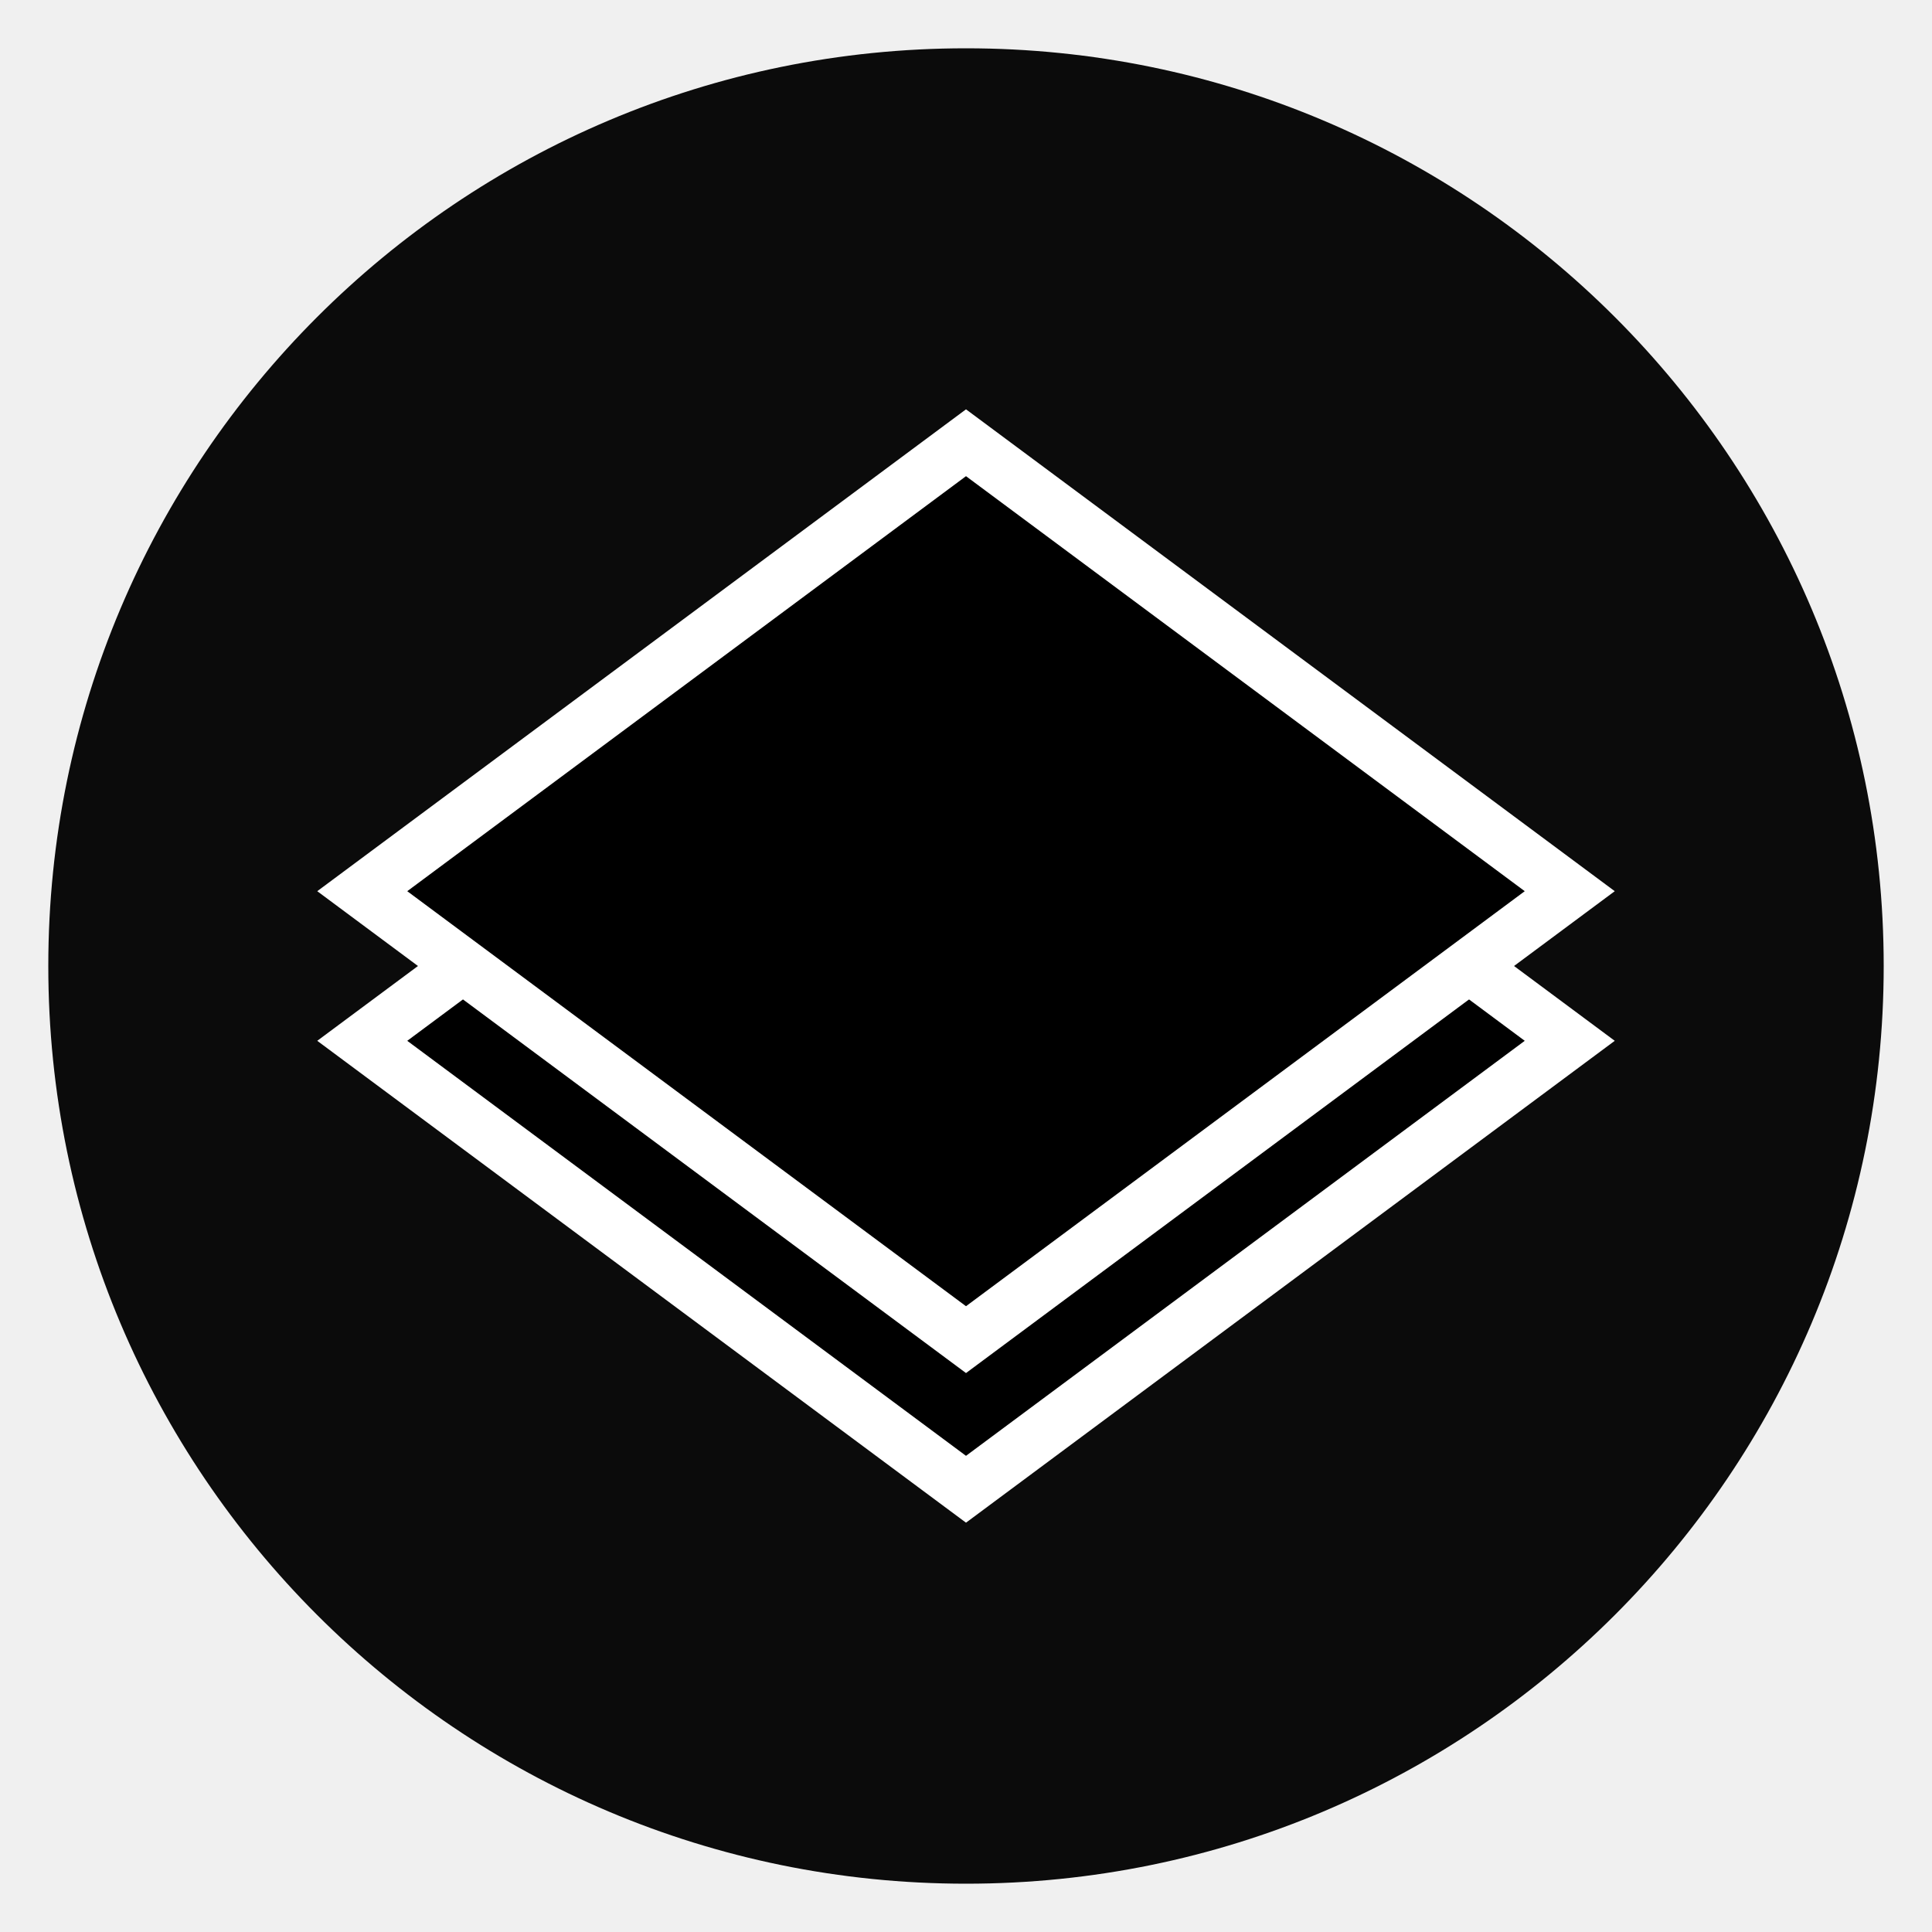
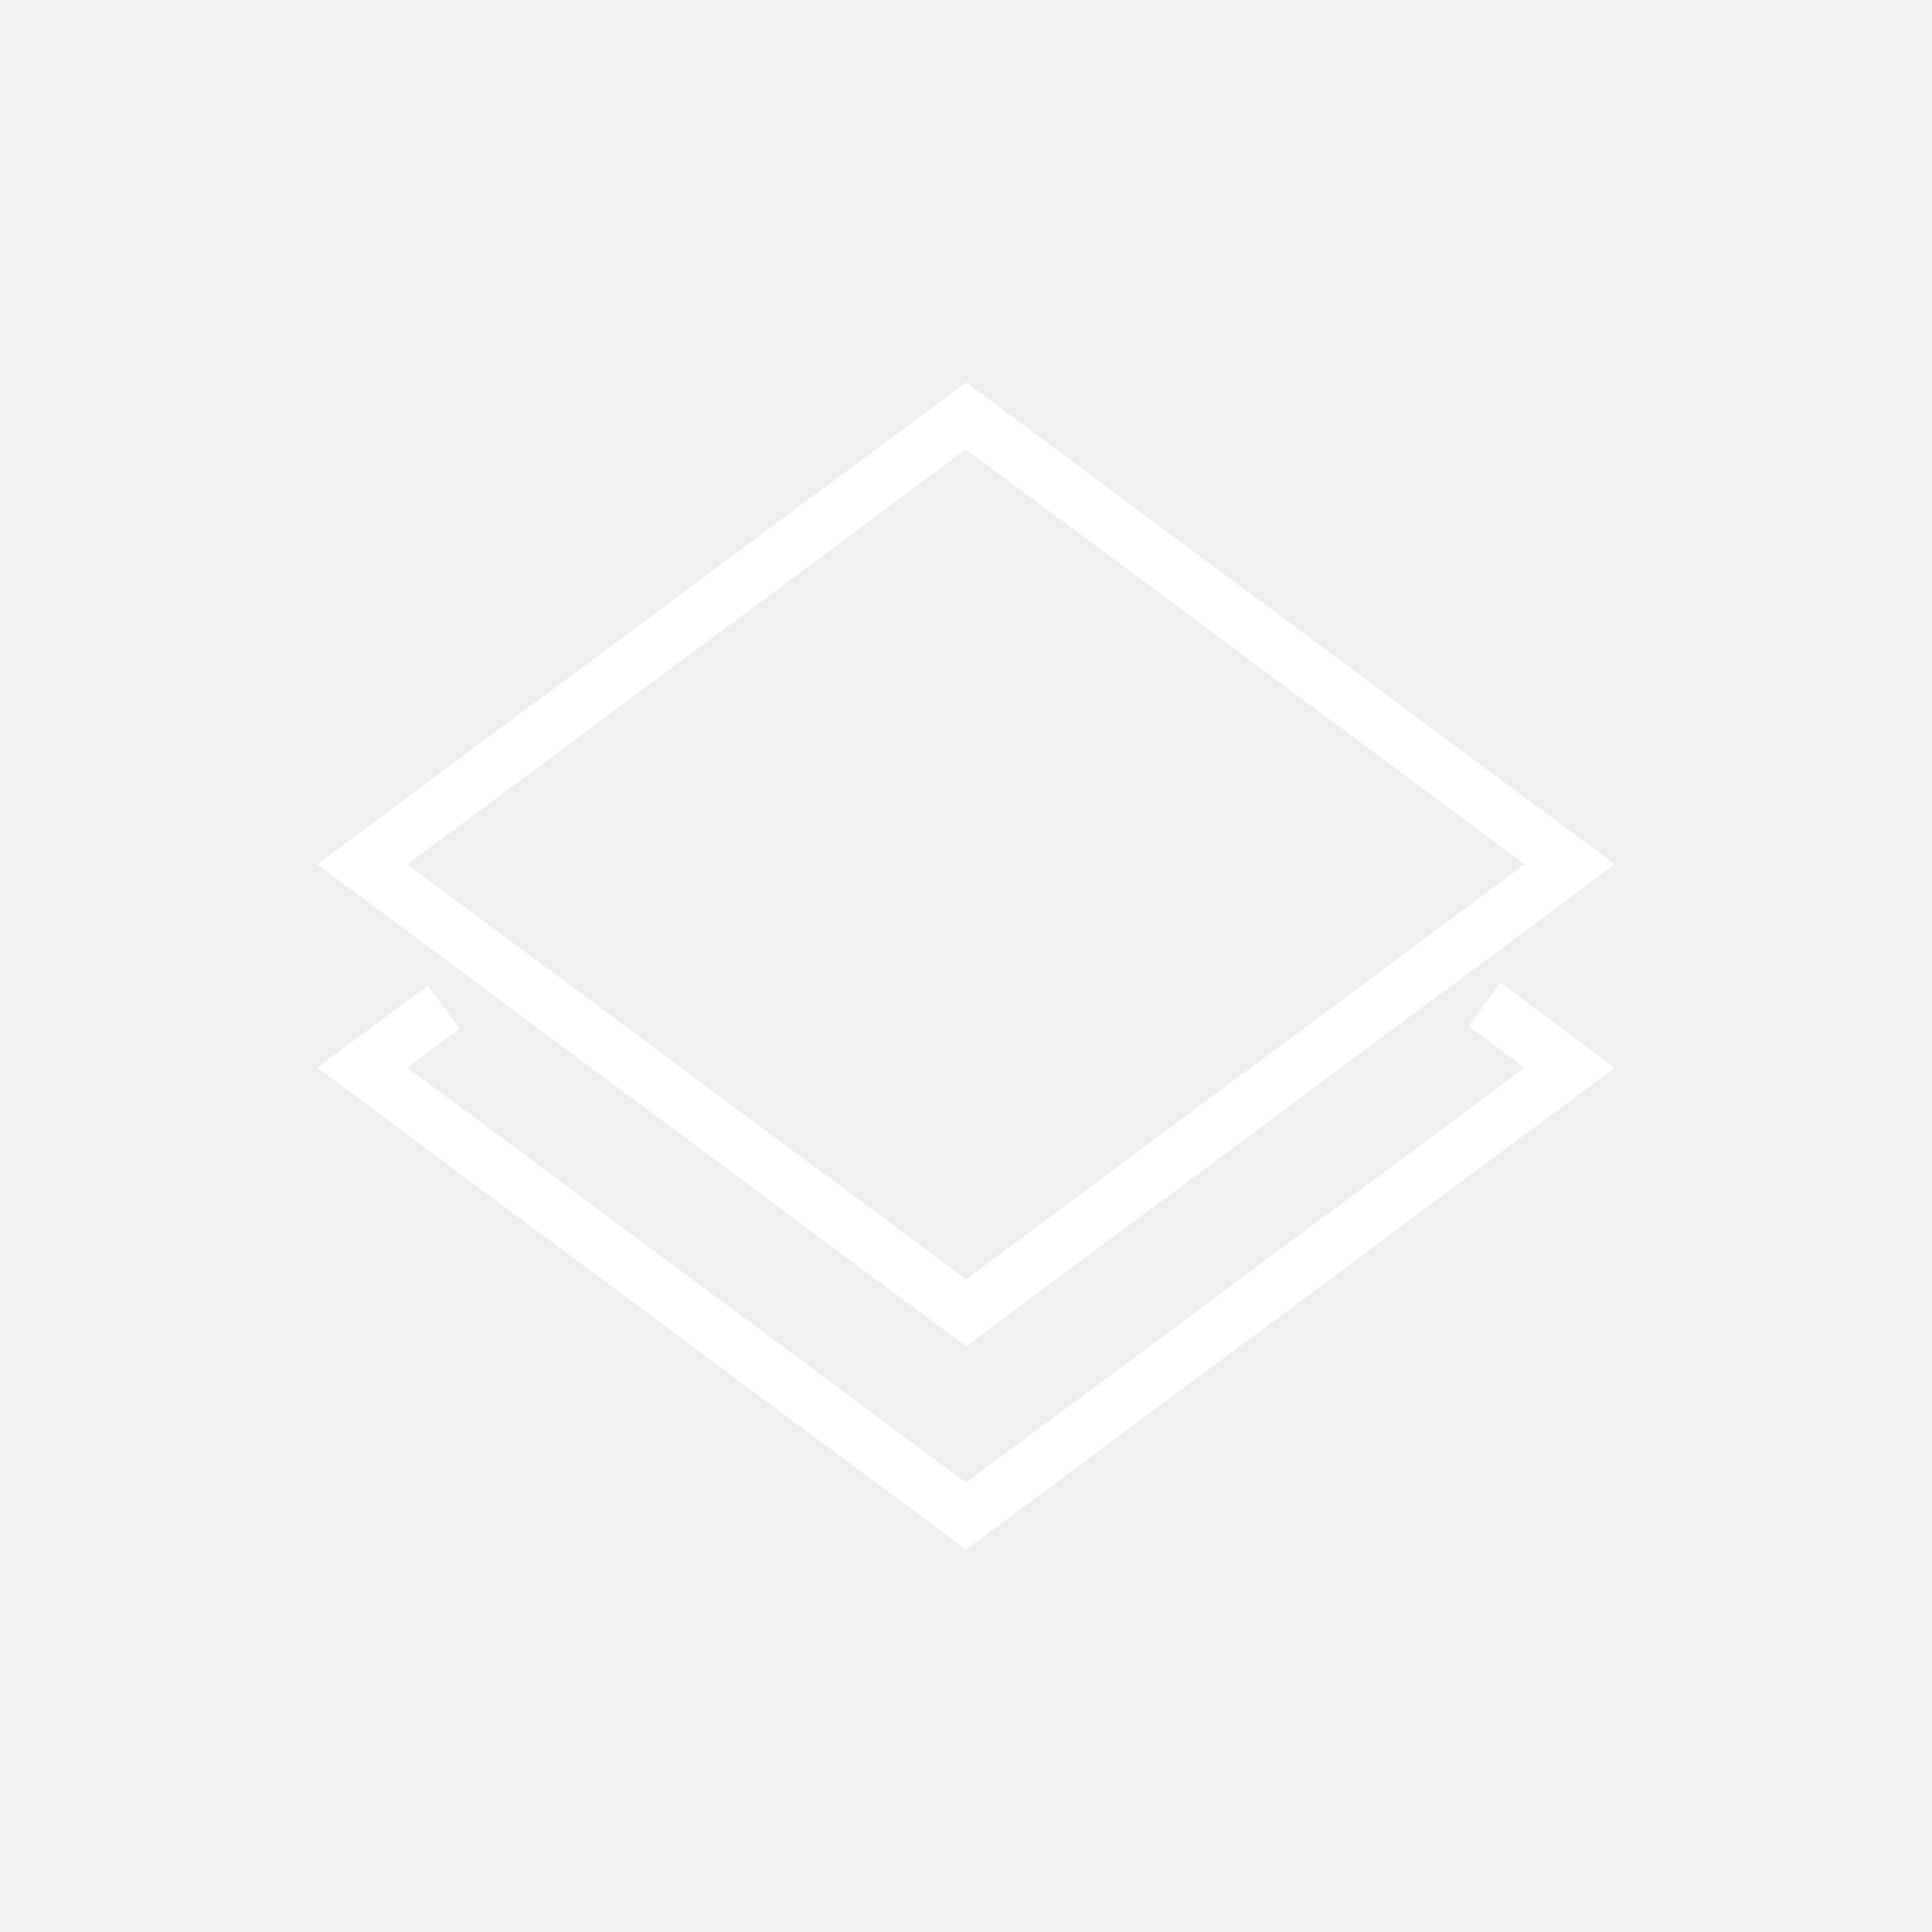
- <svg xmlns="http://www.w3.org/2000/svg" version="1.1" id="Layer_1" x="0px" y="0px" viewBox="0 0 72 72" enable-background="new 0 0 72 72" xml:space="preserve">
-   <circle opacity="0.95" cx="36" cy="36" r="34.2" />
-   <g>
-     <polygon stroke="#FFFFFF" stroke-width="2" stroke-miterlimit="10" points="58.5,38.788 36,55.5 13.5,38.788 36,22.076  " />
-     <polygon stroke="#FFFFFF" stroke-width="2" stroke-miterlimit="10" points="58.5,33.212 36,49.924 13.5,33.212 36,16.5  " />
-   </g>
+ <svg xmlns="http://www.w3.org/2000/svg" version="1.1" id="Layer_1" x="0px" y="0px" viewBox="-89 46 72 72" enable-background="new -89 46 72 72" xml:space="preserve">
+   <polyline fill="none" stroke="#FFFFFF" stroke-width="2" stroke-miterlimit="10" points="-33.676,83.43 -30.5,85.789 -53,102.501   -75.5,85.789 -72.467,83.536 " />
+   <path fill="none" stroke="#FFFFFF" stroke-width="2" stroke-miterlimit="10" d="M-53,69.077" />
+   <polygon fill="none" stroke="#FFFFFF" stroke-width="2" stroke-miterlimit="10" points="-30.5,78.211 -53,94.923 -75.5,78.211   -53,61.499 " />
</svg>
